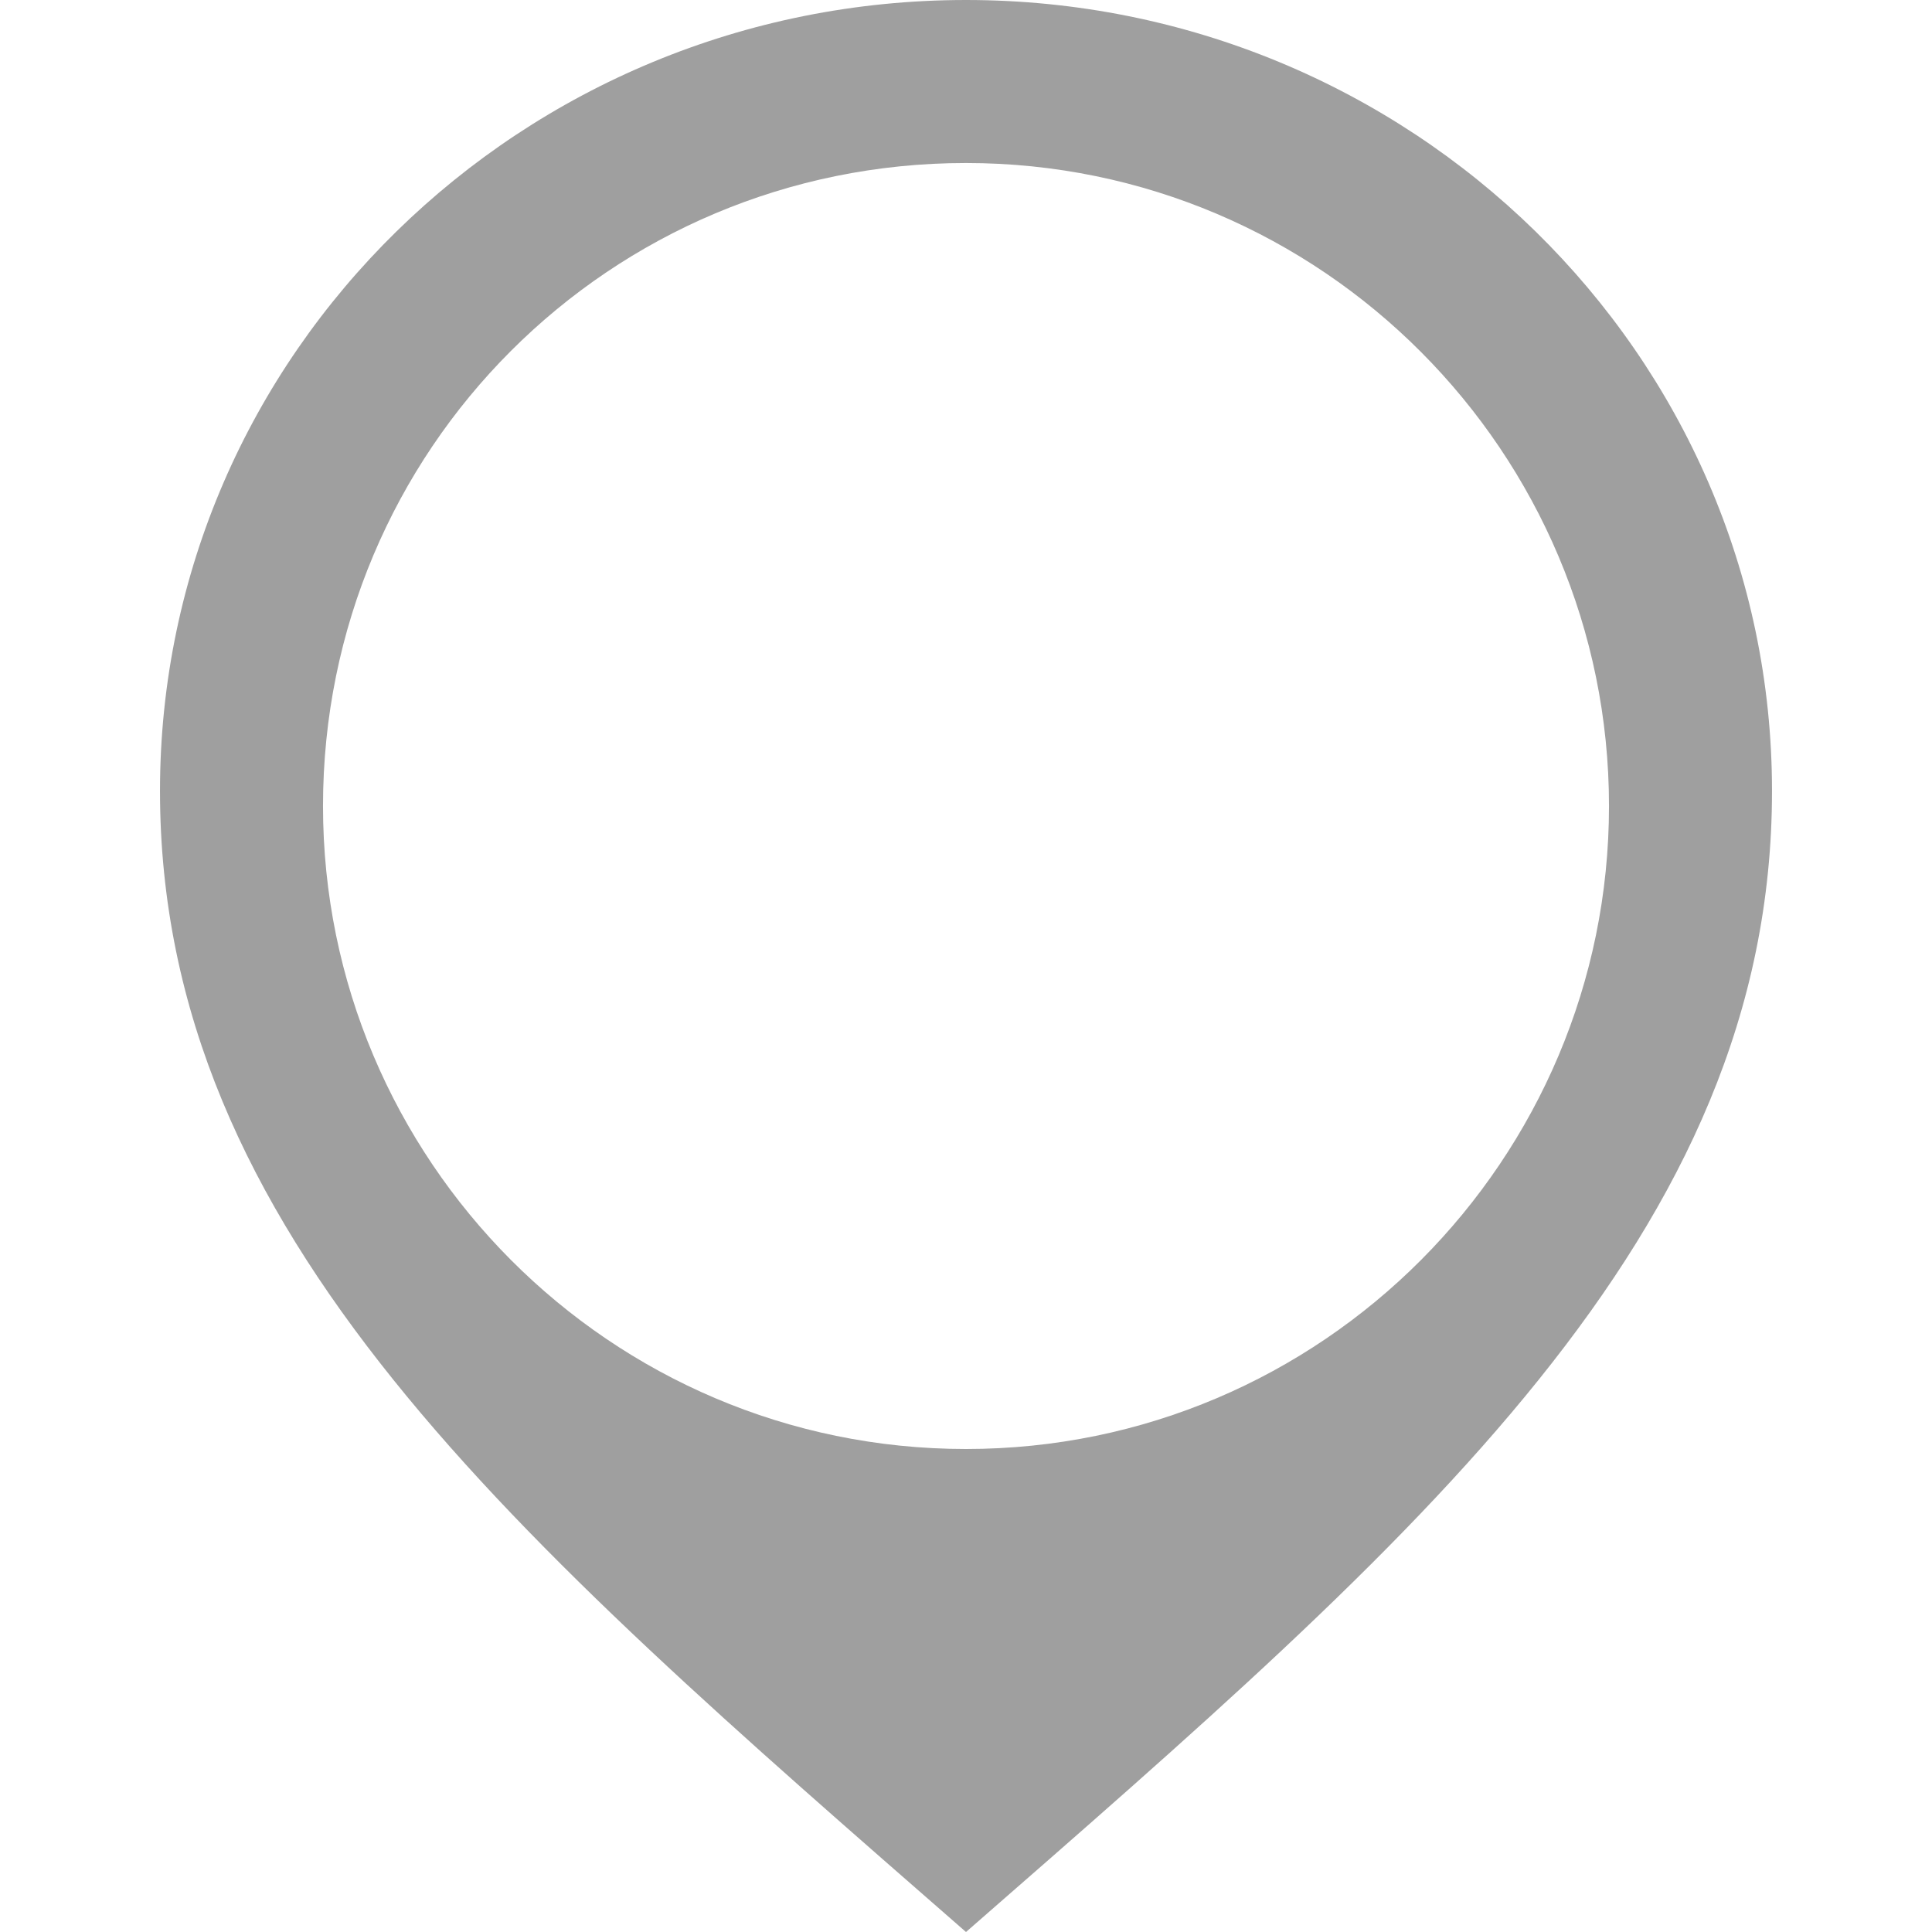
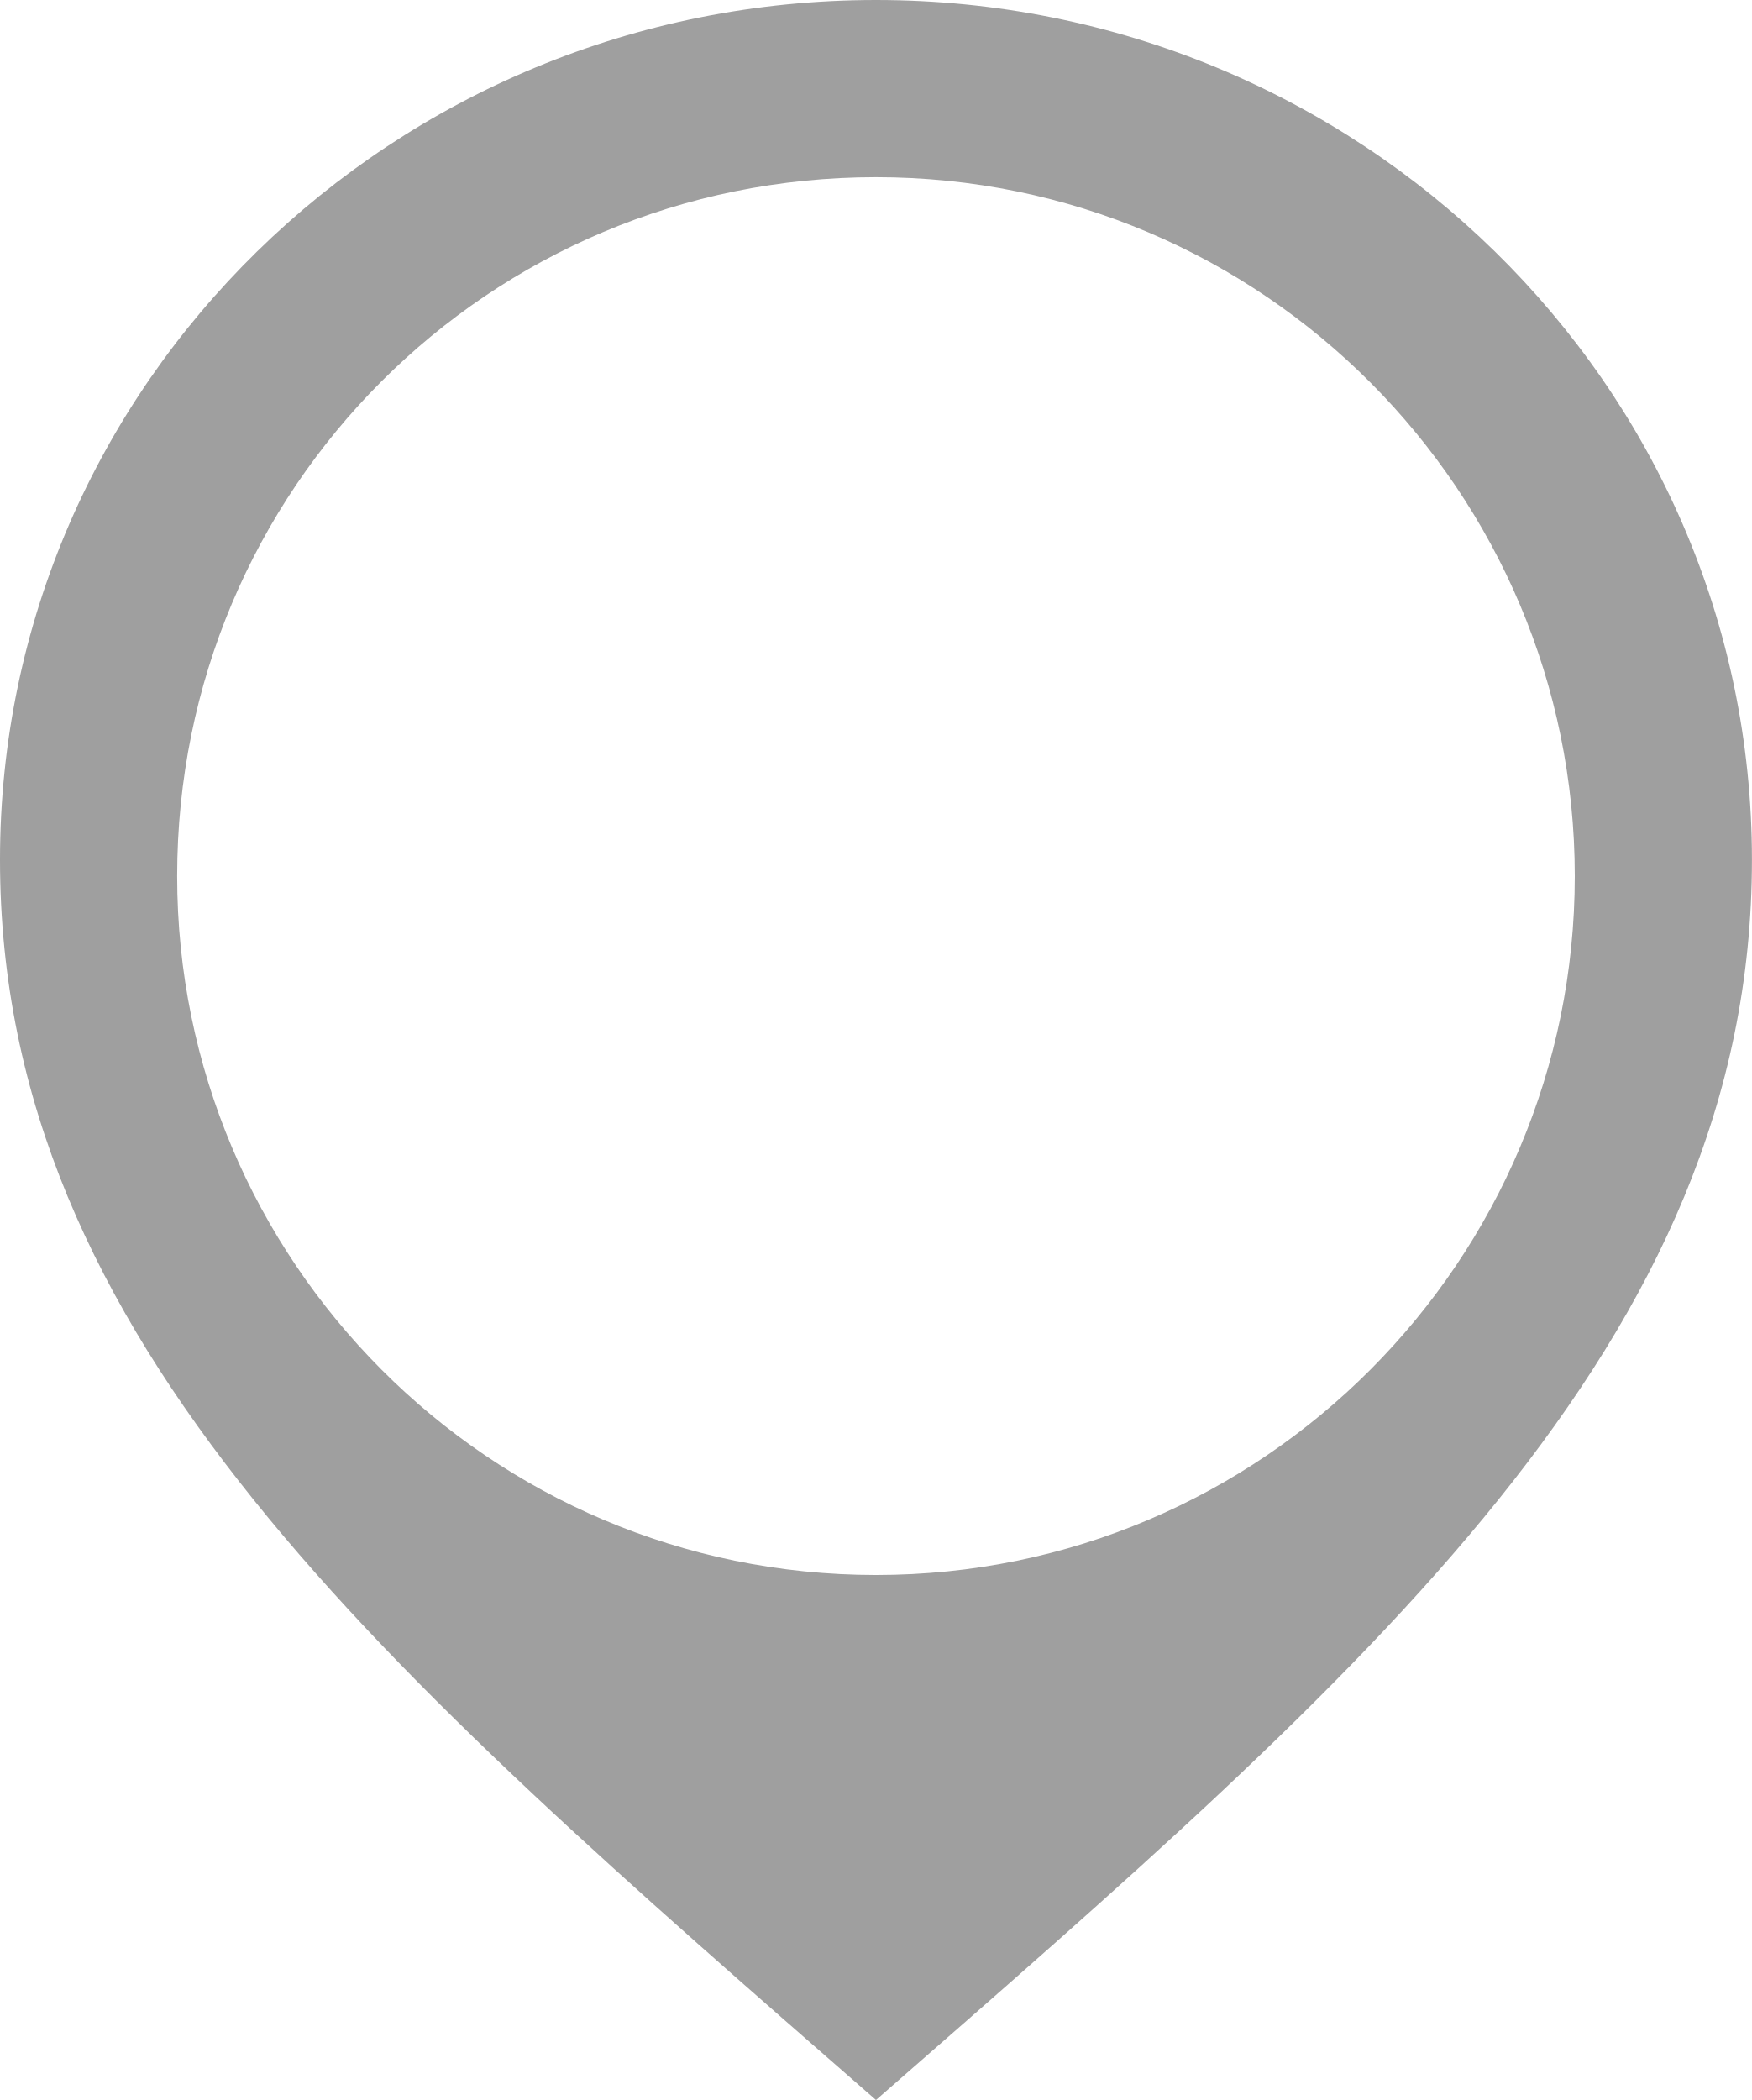
- <svg xmlns="http://www.w3.org/2000/svg" version="1.1" id="Layer_1" x="0px" y="0px" viewBox="0 0 64 64" style="enable-background:new 0 0 64 64;" xml:space="preserve">
-   <style type="text/css">
- 	.st0{fill:#9F9F9F;}
- </style>
-   <path id="location-6" class="st0" d="M32,0C17.3,0,5.3,11.7,5.3,26.2C5.3,40.9,17,50.9,32,64c15-13.1,26.7-23.1,26.7-37.8  C58.7,11.7,46.7,0,32,0z M32,48c-11.8,0-21.3-9.6-21.3-21.3c0-11.8,9.5-21.3,21.3-21.3c11.8,0,21.3,9.6,21.3,21.3  C53.3,38.4,43.8,48,32,48z" />
+ <svg xmlns="http://www.w3.org/2000/svg" version="1.1" id="Layer_1" x="0px" y="0px" width="496.688px" height="595.28px" viewBox="49.297 123.305 496.688 595.28" enable-background="new 49.297 123.305 496.688 595.28" xml:space="preserve">
+   <path id="location-6" fill="#9F9F9F" d="M297.64,123.305c-136.729,0-248.344,108.825-248.344,243.693  c0,136.729,108.824,229.741,248.344,351.587c139.519-121.846,248.344-214.858,248.344-351.587  C545.984,232.13,434.368,123.305,297.64,123.305z M297.64,569.766c-109.755,0-198.116-89.293-198.116-198.117  c0-109.755,88.361-198.117,198.116-198.117s198.116,89.292,198.116,198.117C495.757,480.473,407.395,569.766,297.64,569.766z" />
</svg>
